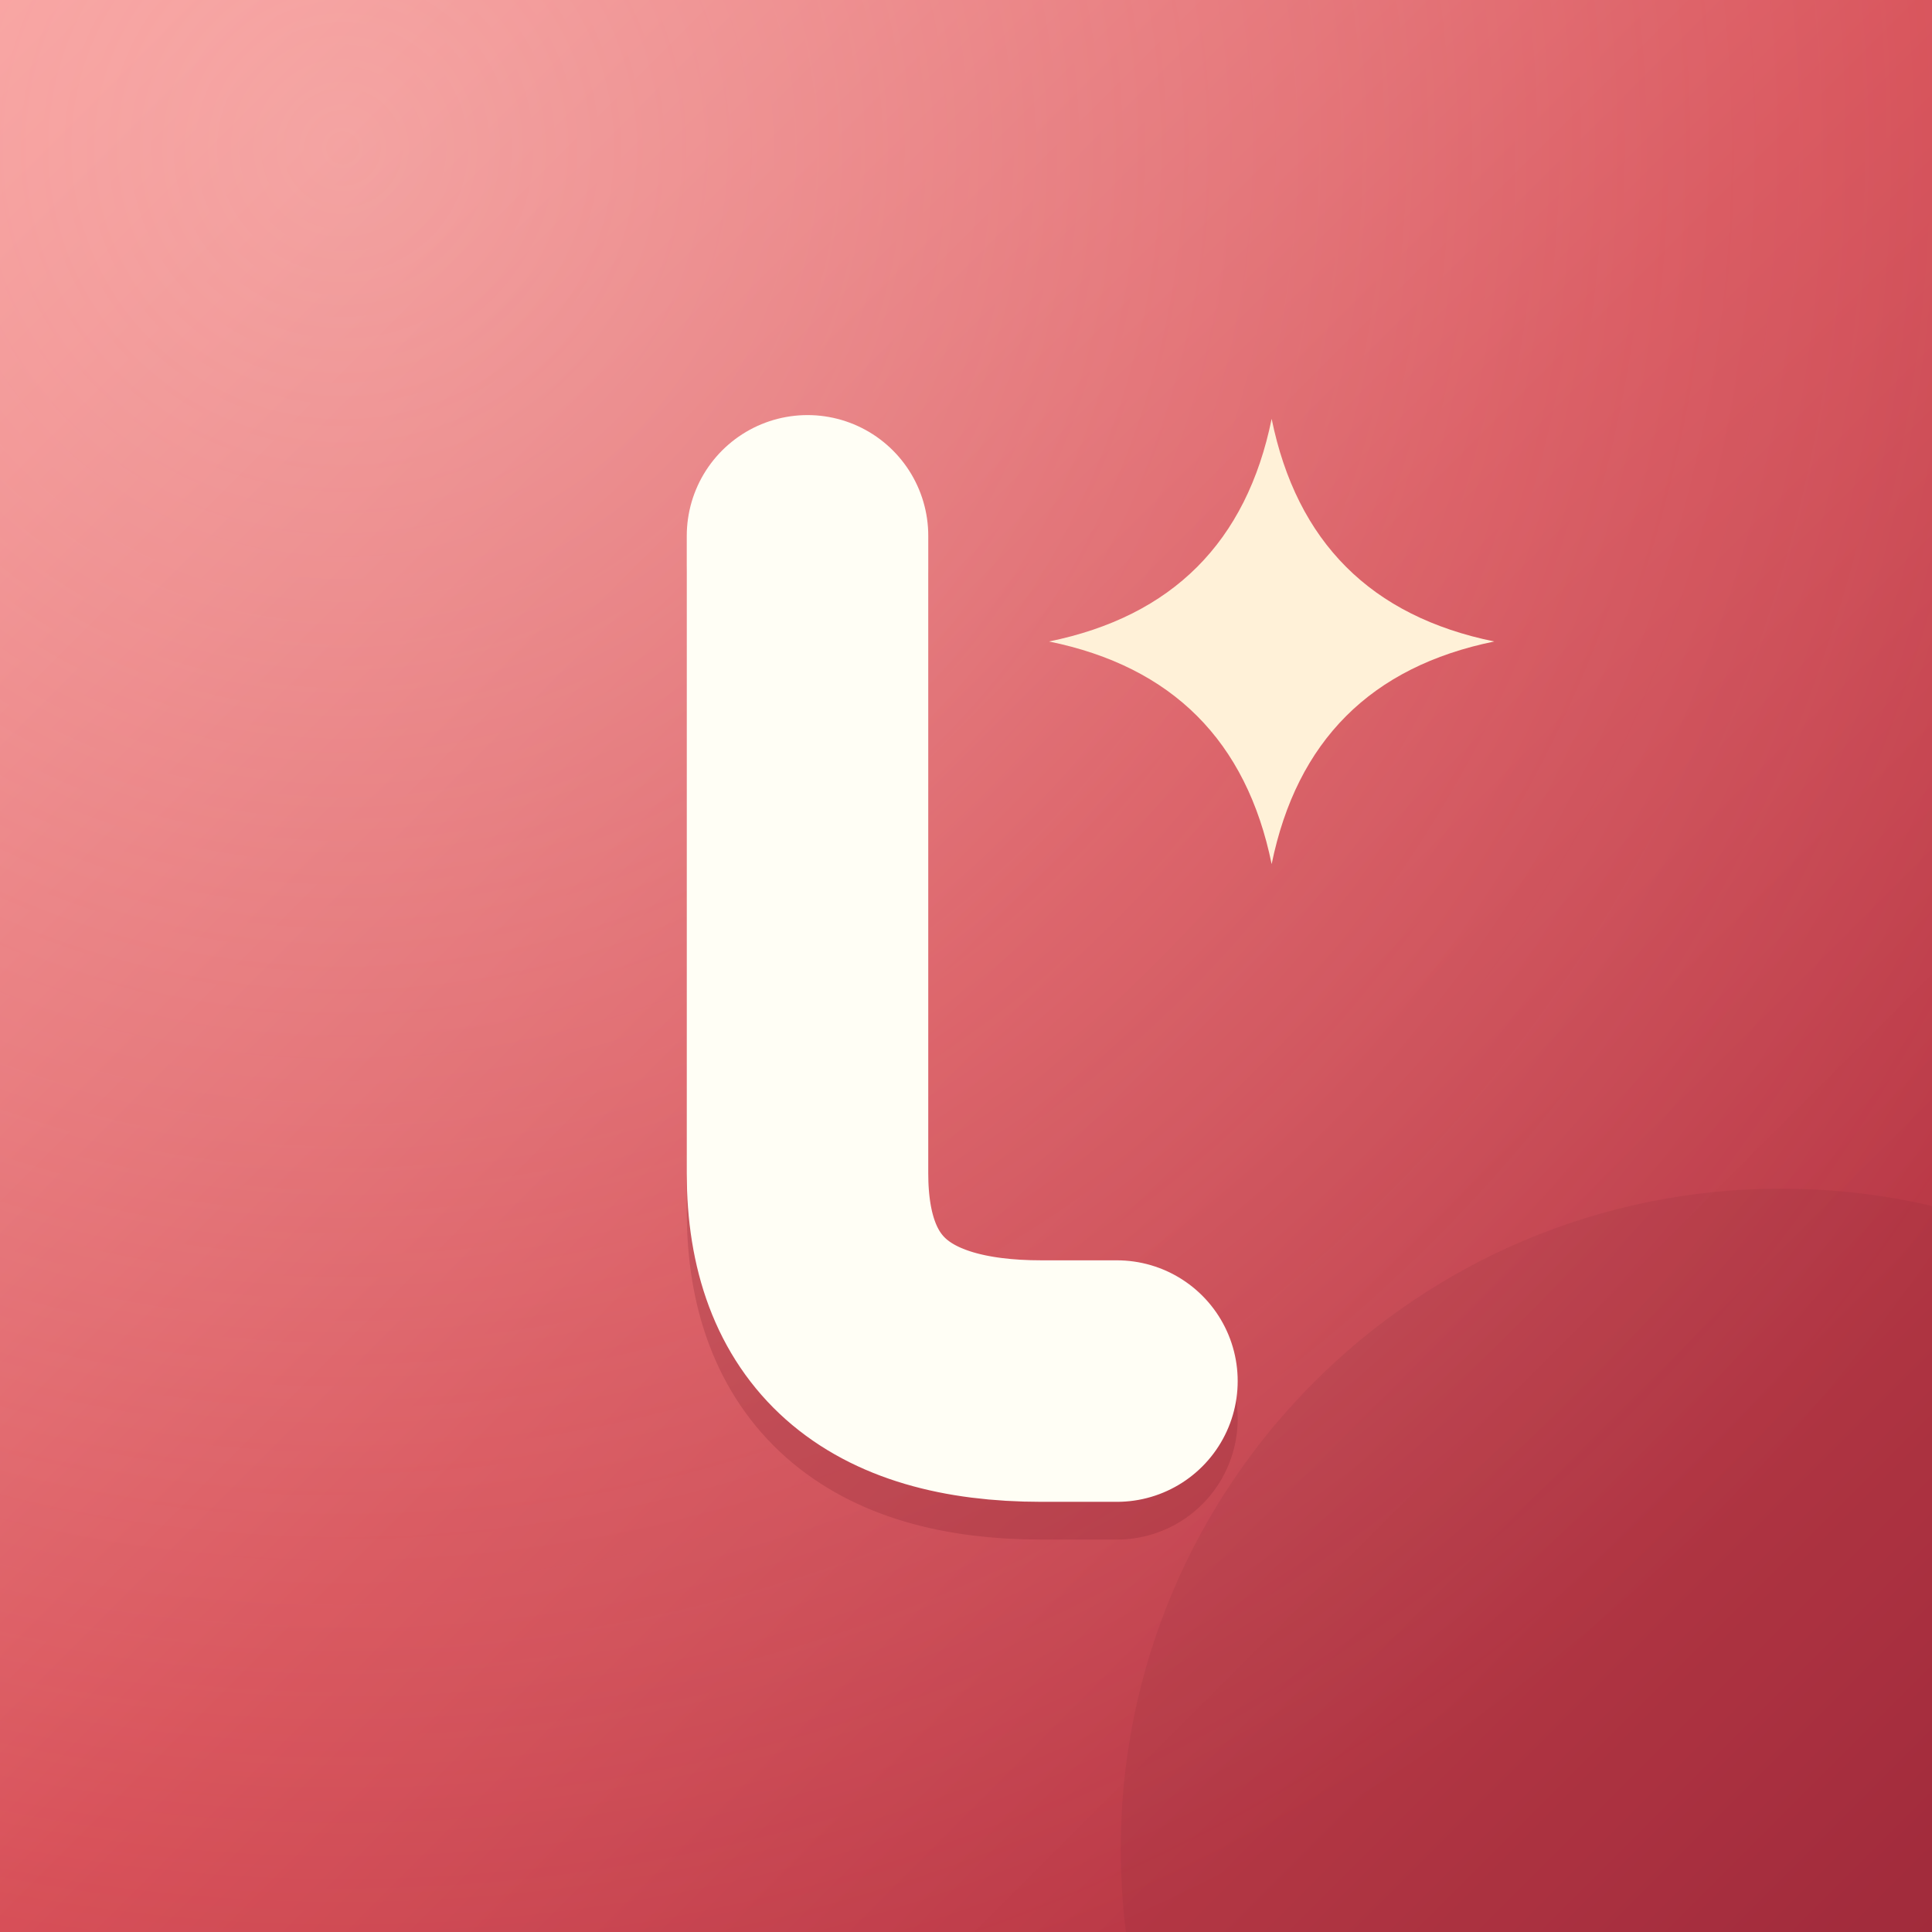
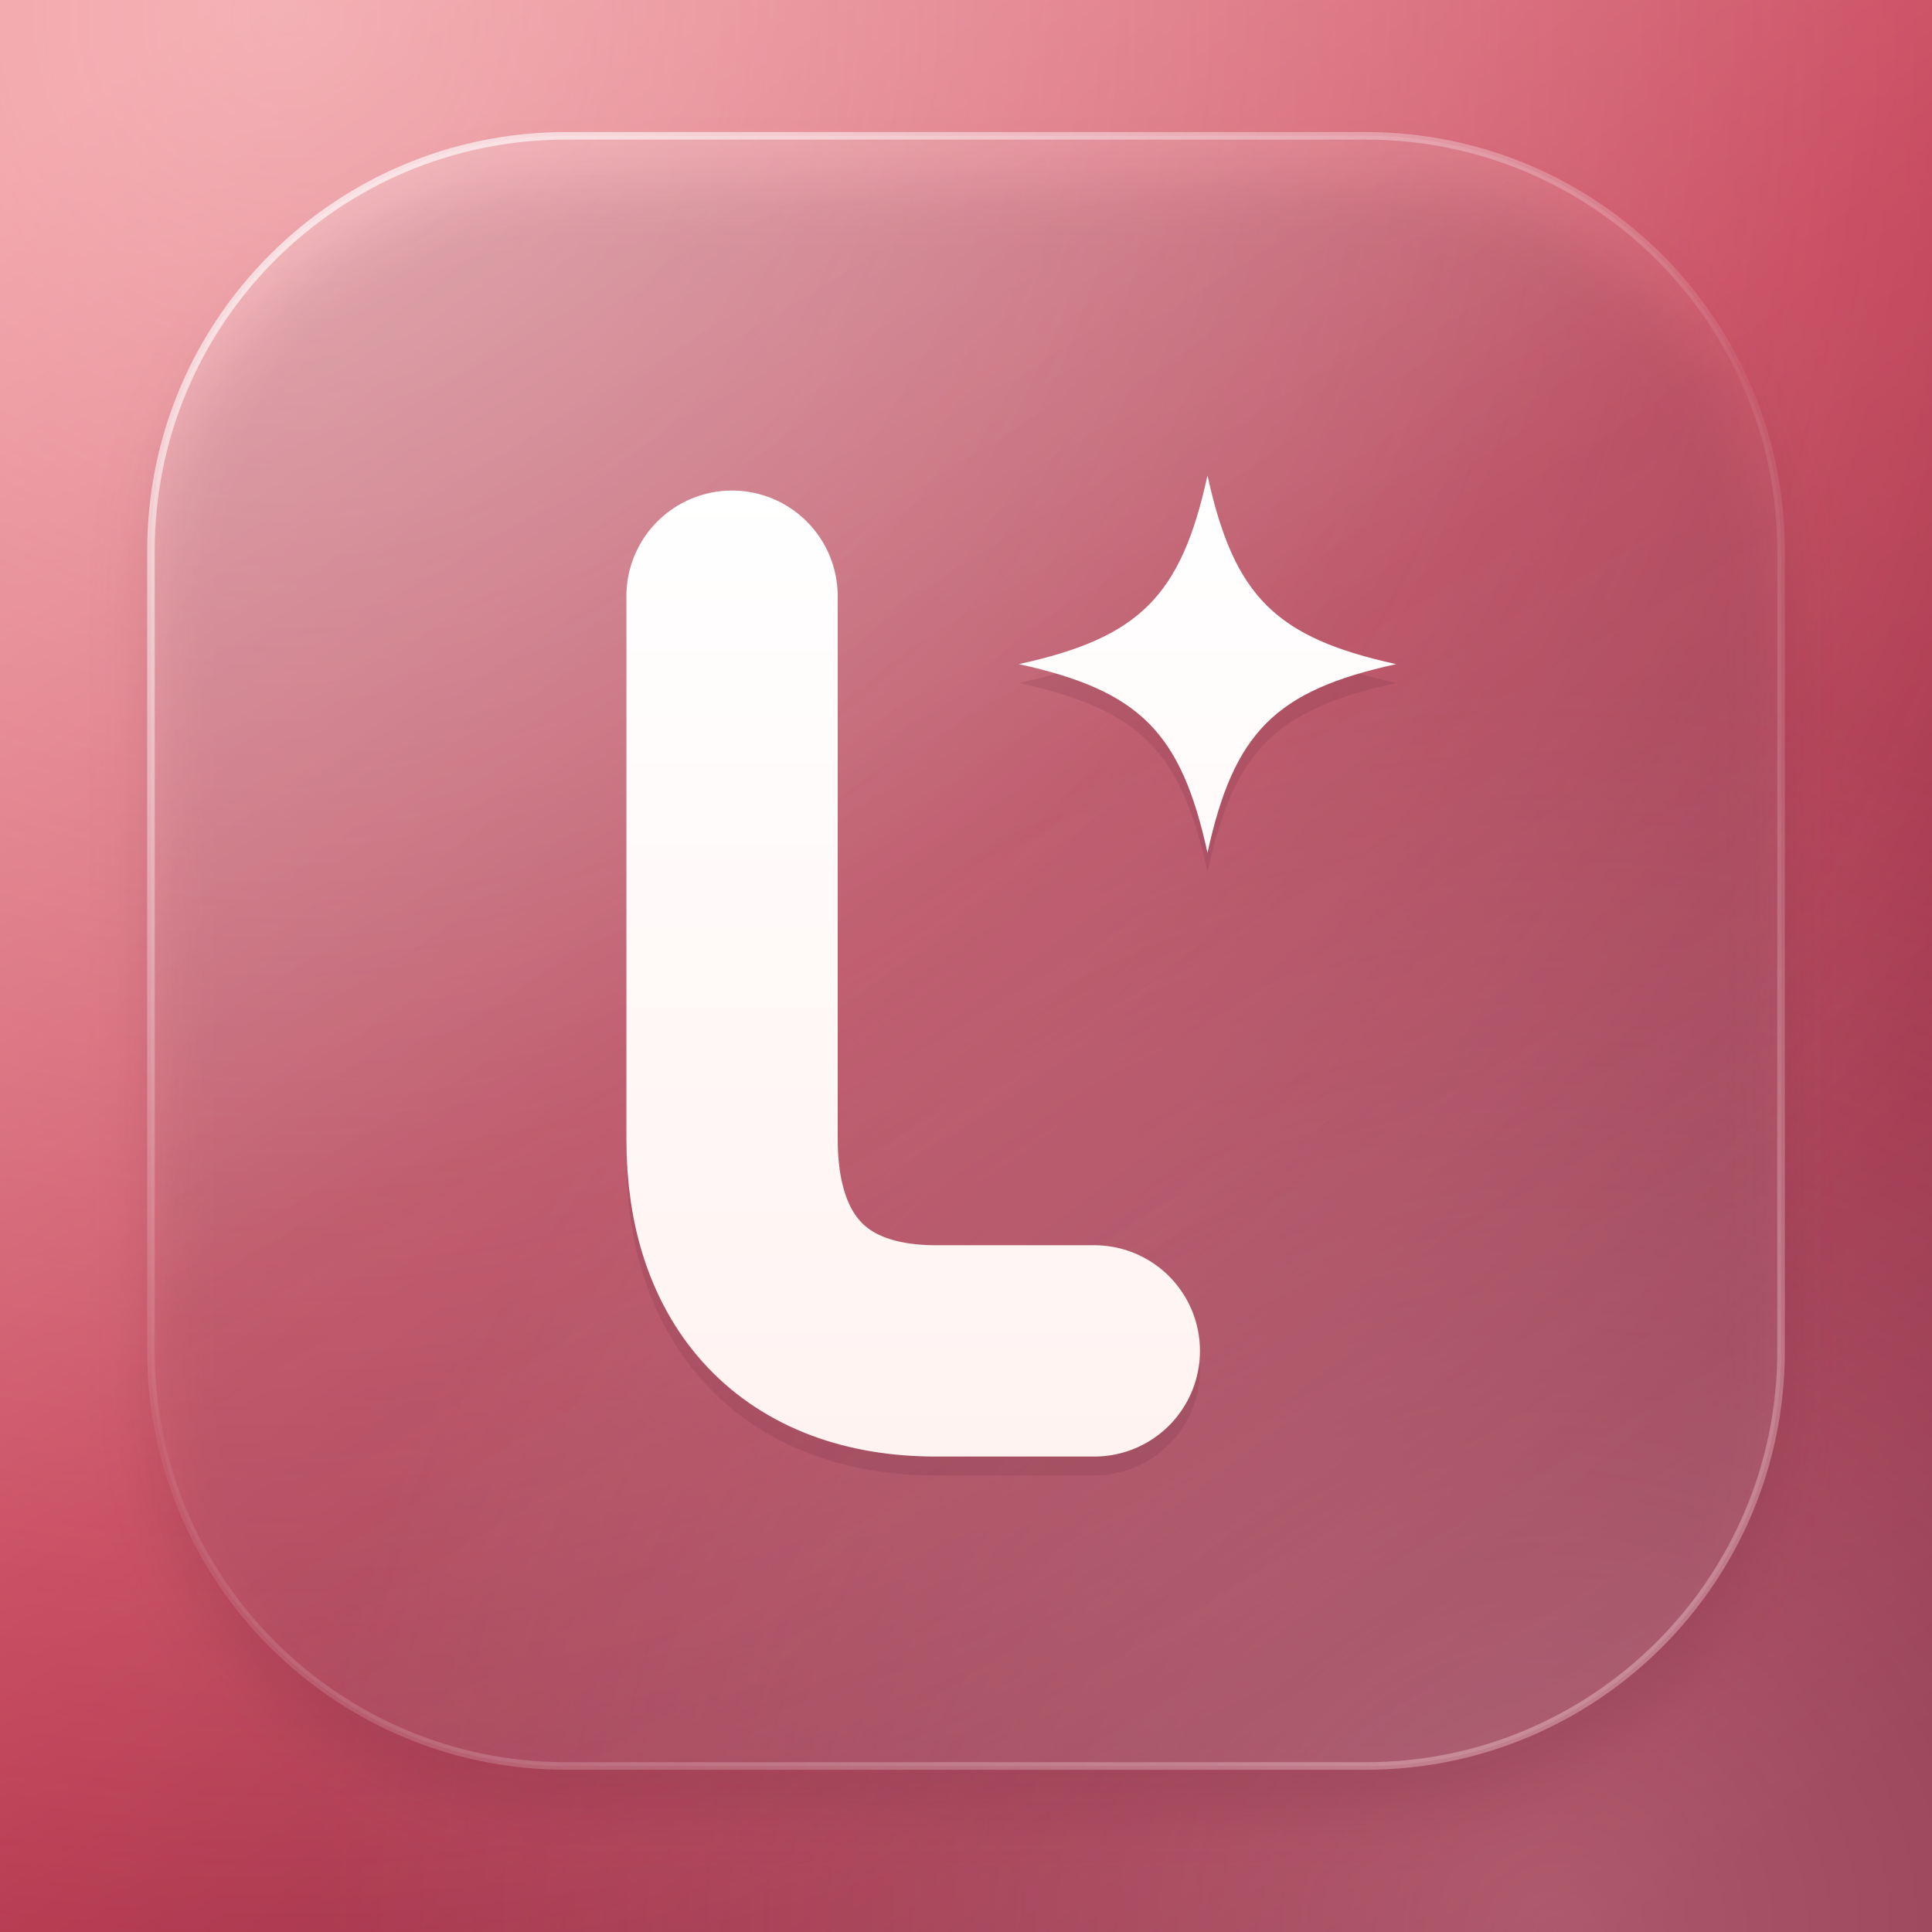
- <svg xmlns="http://www.w3.org/2000/svg" viewBox="0 0 512 512">
+ <svg xmlns="http://www.w3.org/2000/svg" viewBox="0 0 512 512" role="img" aria-labelledby="title">
  <defs>
-     <linearGradient id="red" x1="0" y1="0" x2="1" y2="1">
-       <stop stop-color="#f68788" />
-       <stop offset=".5" stop-color="#d64b54" />
-       <stop offset="1" stop-color="#a72c3d" />
+     <linearGradient id="color" x1="56" y1="0" x2="438" y2="512" gradientUnits="userSpaceOnUse">
+       <stop stop-color="#ec7e89" />
+       <stop offset=".48" stop-color="#c44157" />
+       <stop offset="1" stop-color="#812a42" />
    </linearGradient>
-     <radialGradient id="light" cx=".18" cy=".08" r="1">
-       <stop stop-color="#fff4ea" stop-opacity=".35" />
-       <stop offset="1" stop-color="#fff4ea" stop-opacity="0" />
+     <radialGradient id="light" cx="76" cy="4" r="520" gradientUnits="userSpaceOnUse">
+       <stop stop-color="#fff1ed" stop-opacity=".45" />
+       <stop offset="1" stop-color="#fff1ed" stop-opacity="0" />
    </radialGradient>
+     <radialGradient id="refraction" cx="412" cy="512" r="330" gradientUnits="userSpaceOnUse">
+       <stop stop-color="#ffb3bb" stop-opacity=".34" />
+       <stop offset="1" stop-color="#ffb3bb" stop-opacity="0" />
+     </radialGradient>
+     <linearGradient id="glass" x1="114" y1="36" x2="376" y2="468" gradientUnits="userSpaceOnUse">
+       <stop stop-color="#fff" stop-opacity=".19" />
+       <stop offset=".46" stop-color="#fff" stop-opacity=".035" />
+       <stop offset="1" stop-color="#fff" stop-opacity=".1" />
+     </linearGradient>
+     <linearGradient id="edge" x1="106" y1="36" x2="398" y2="468" gradientUnits="userSpaceOnUse">
+       <stop stop-color="#fff" stop-opacity=".66" />
+       <stop offset=".48" stop-color="#fff" stop-opacity=".06" />
+       <stop offset="1" stop-color="#ffe0e4" stop-opacity=".35" />
+     </linearGradient>
+     <linearGradient id="glyph" x1="256" y1="126" x2="256" y2="386" gradientUnits="userSpaceOnUse">
+       <stop stop-color="#fff" />
+       <stop offset="1" stop-color="#fff3f1" />
+     </linearGradient>
+     <filter id="lens-shadow" x="-15%" y="-15%" width="130%" height="140%" color-interpolation-filters="sRGB">
+       <feGaussianBlur stdDeviation="8" />
+     </filter>
+     <path id="letter" d="M194 158v144c0 35 19 56 54 56h42" />
+     <path id="spark" d="M320 126c7 32 18 43 50 50-32 7-43 18-50 50-7-32-18-43-50-50 32-7 43-18 50-50Z" />
  </defs>
-   <rect width="512" height="512" fill="url(#red)" />
+   <rect width="512" height="512" fill="url(#color)" />
  <rect width="512" height="512" fill="url(#light)" />
-   <circle cx="472" cy="490" r="175" fill="#69202d" opacity=".1" />
-   <path d="M214 142v169q0 55 62 55h20" fill="none" stroke="#7b1c2a" stroke-opacity=".22" stroke-width="64" stroke-linecap="round" transform="translate(0 10)" />
-   <path d="M214 142v169q0 55 62 55h20" fill="none" stroke="#fffef5" stroke-width="64" stroke-linecap="round" />
-   <path d="M337 111q10 49 59 59-49 10-59 59-10-49-59-59 49-10 59-59Z" fill="#fff1d8" />
+   <rect width="512" height="512" fill="url(#refraction)" />
+   <rect x="40" y="48" width="432" height="432" rx="110" fill="#5e2035" opacity=".17" filter="url(#lens-shadow)" />
+   <rect x="40" y="36" width="432" height="432" rx="110" fill="url(#glass)" stroke="url(#edge)" stroke-width="2" />
+   <g transform="translate(0 5)" opacity=".15">
+     <use href="#letter" fill="none" stroke="#5e2035" stroke-width="56" stroke-linecap="round" />
+     <use href="#spark" fill="#5e2035" />
+   </g>
+   <use href="#letter" fill="none" stroke="url(#glyph)" stroke-width="56" stroke-linecap="round" />
+   <use href="#spark" fill="url(#glyph)" />
</svg>
